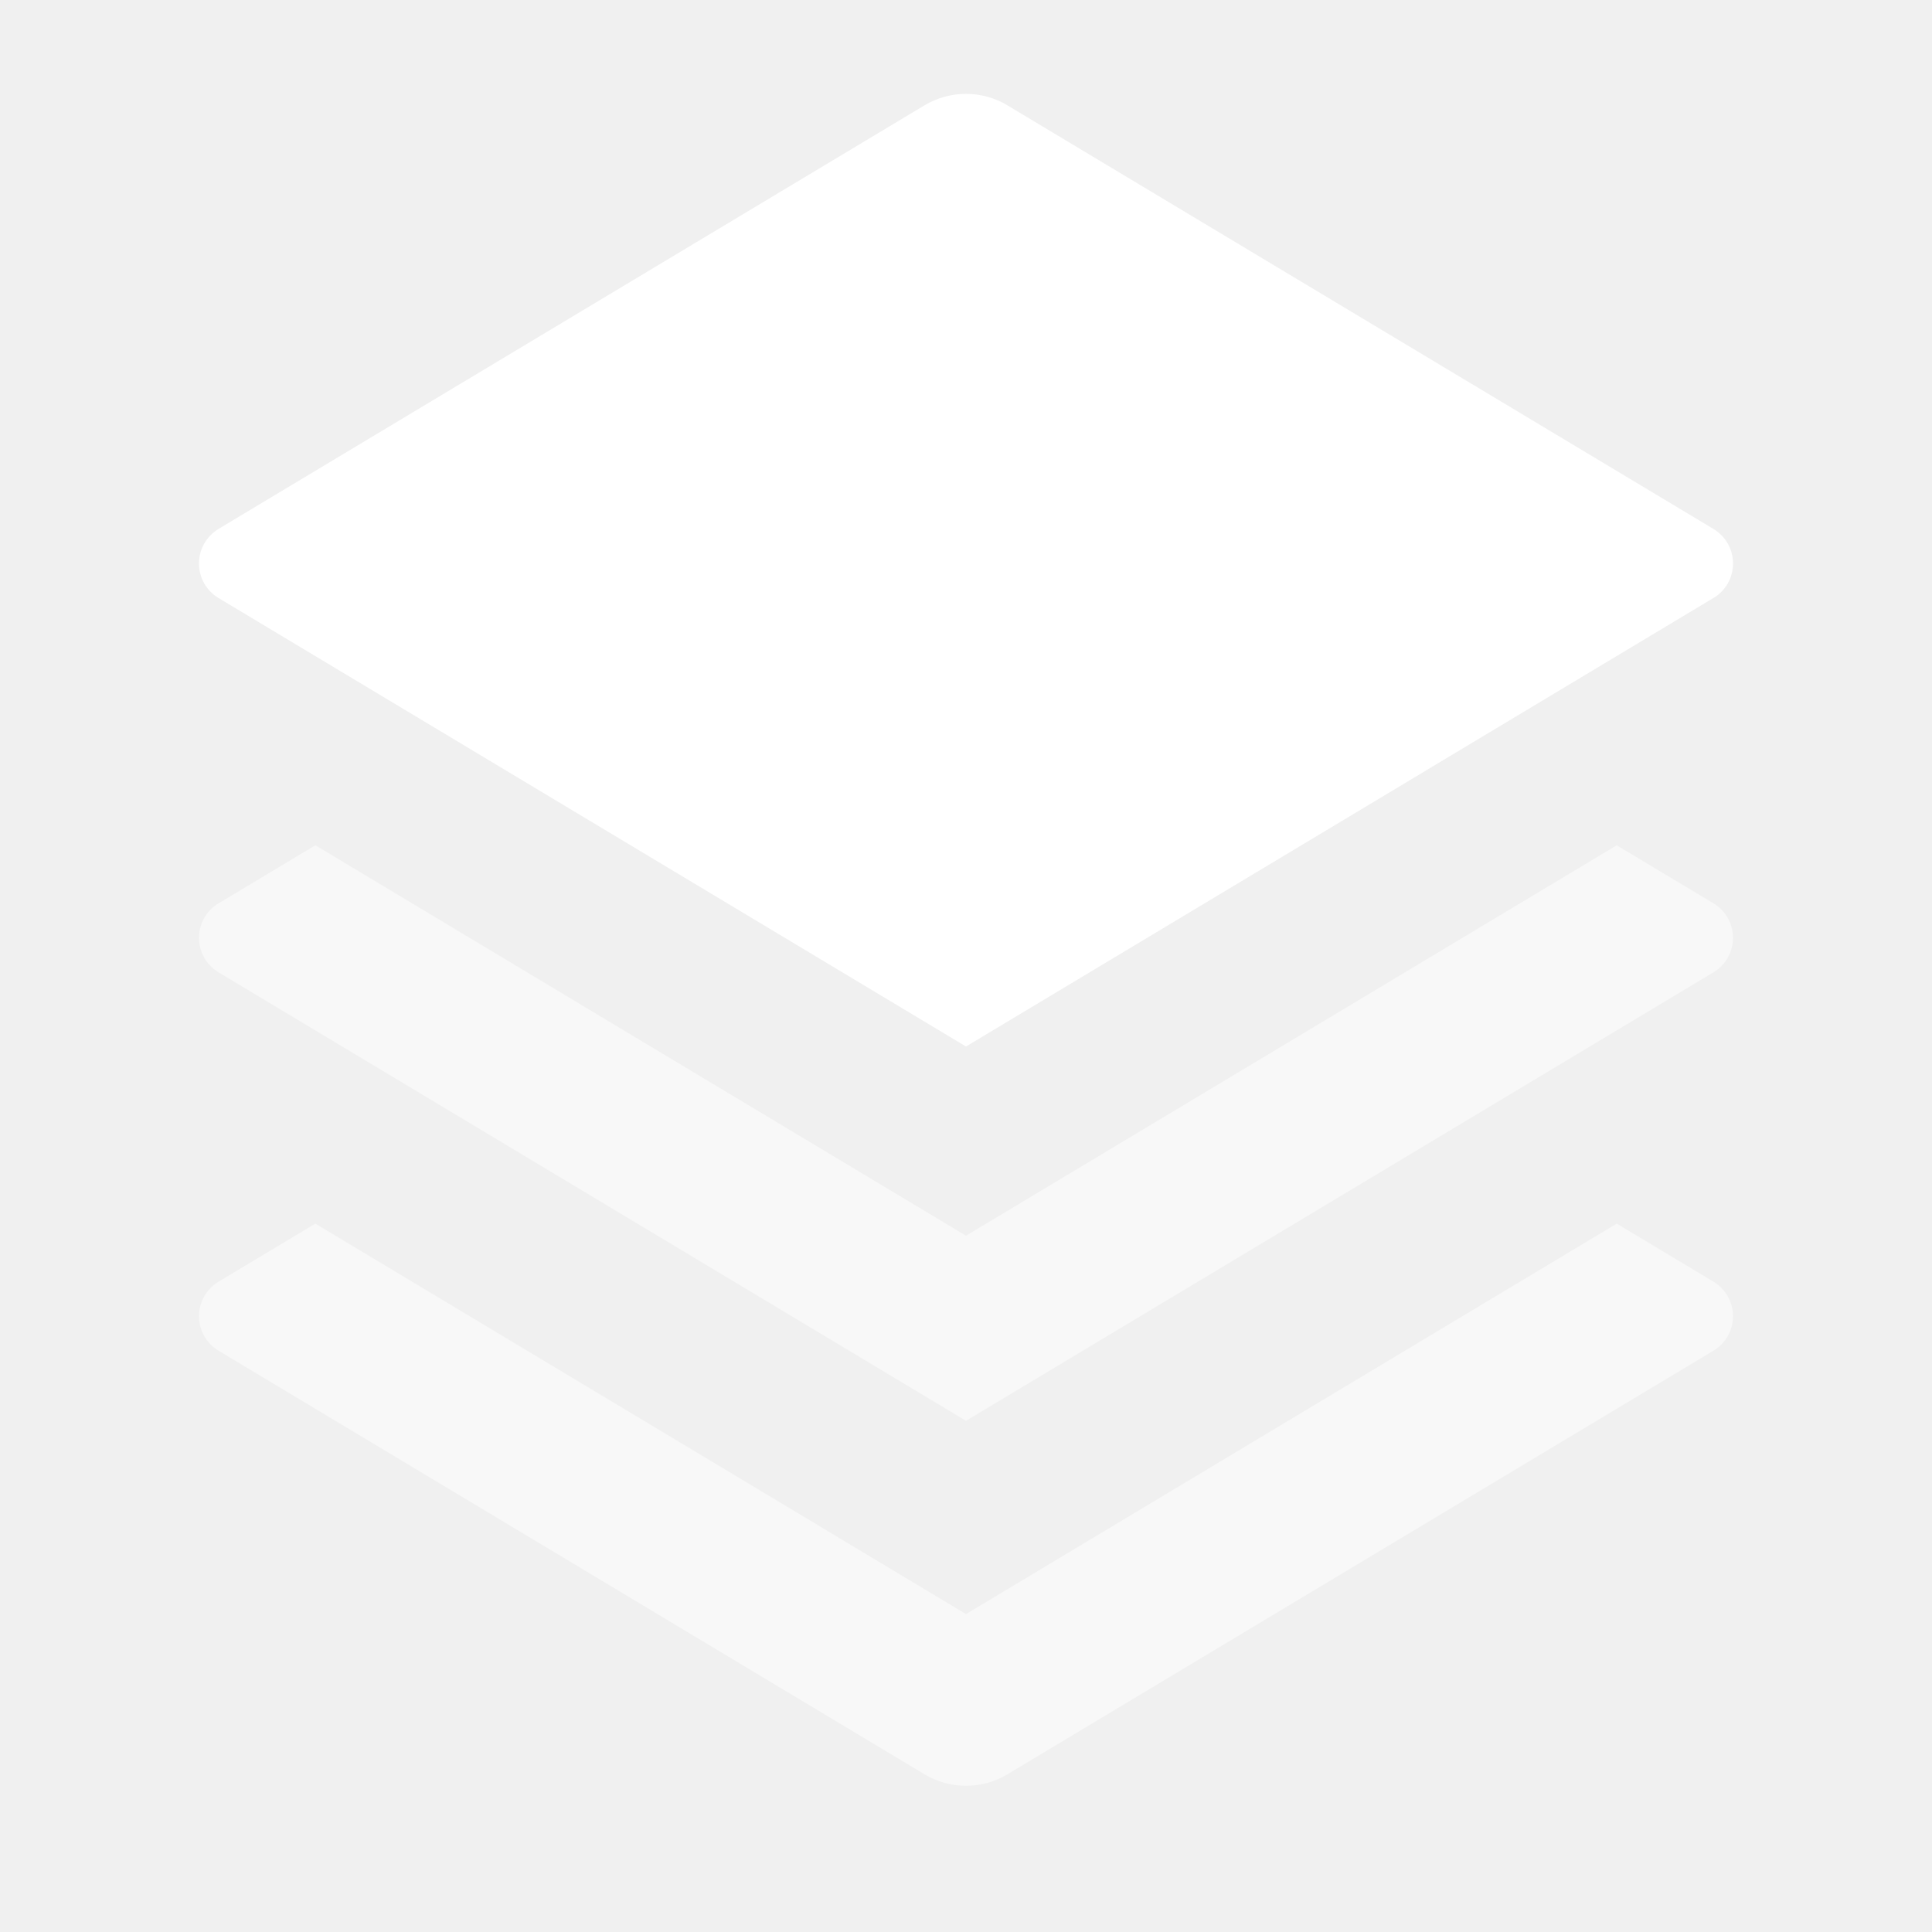
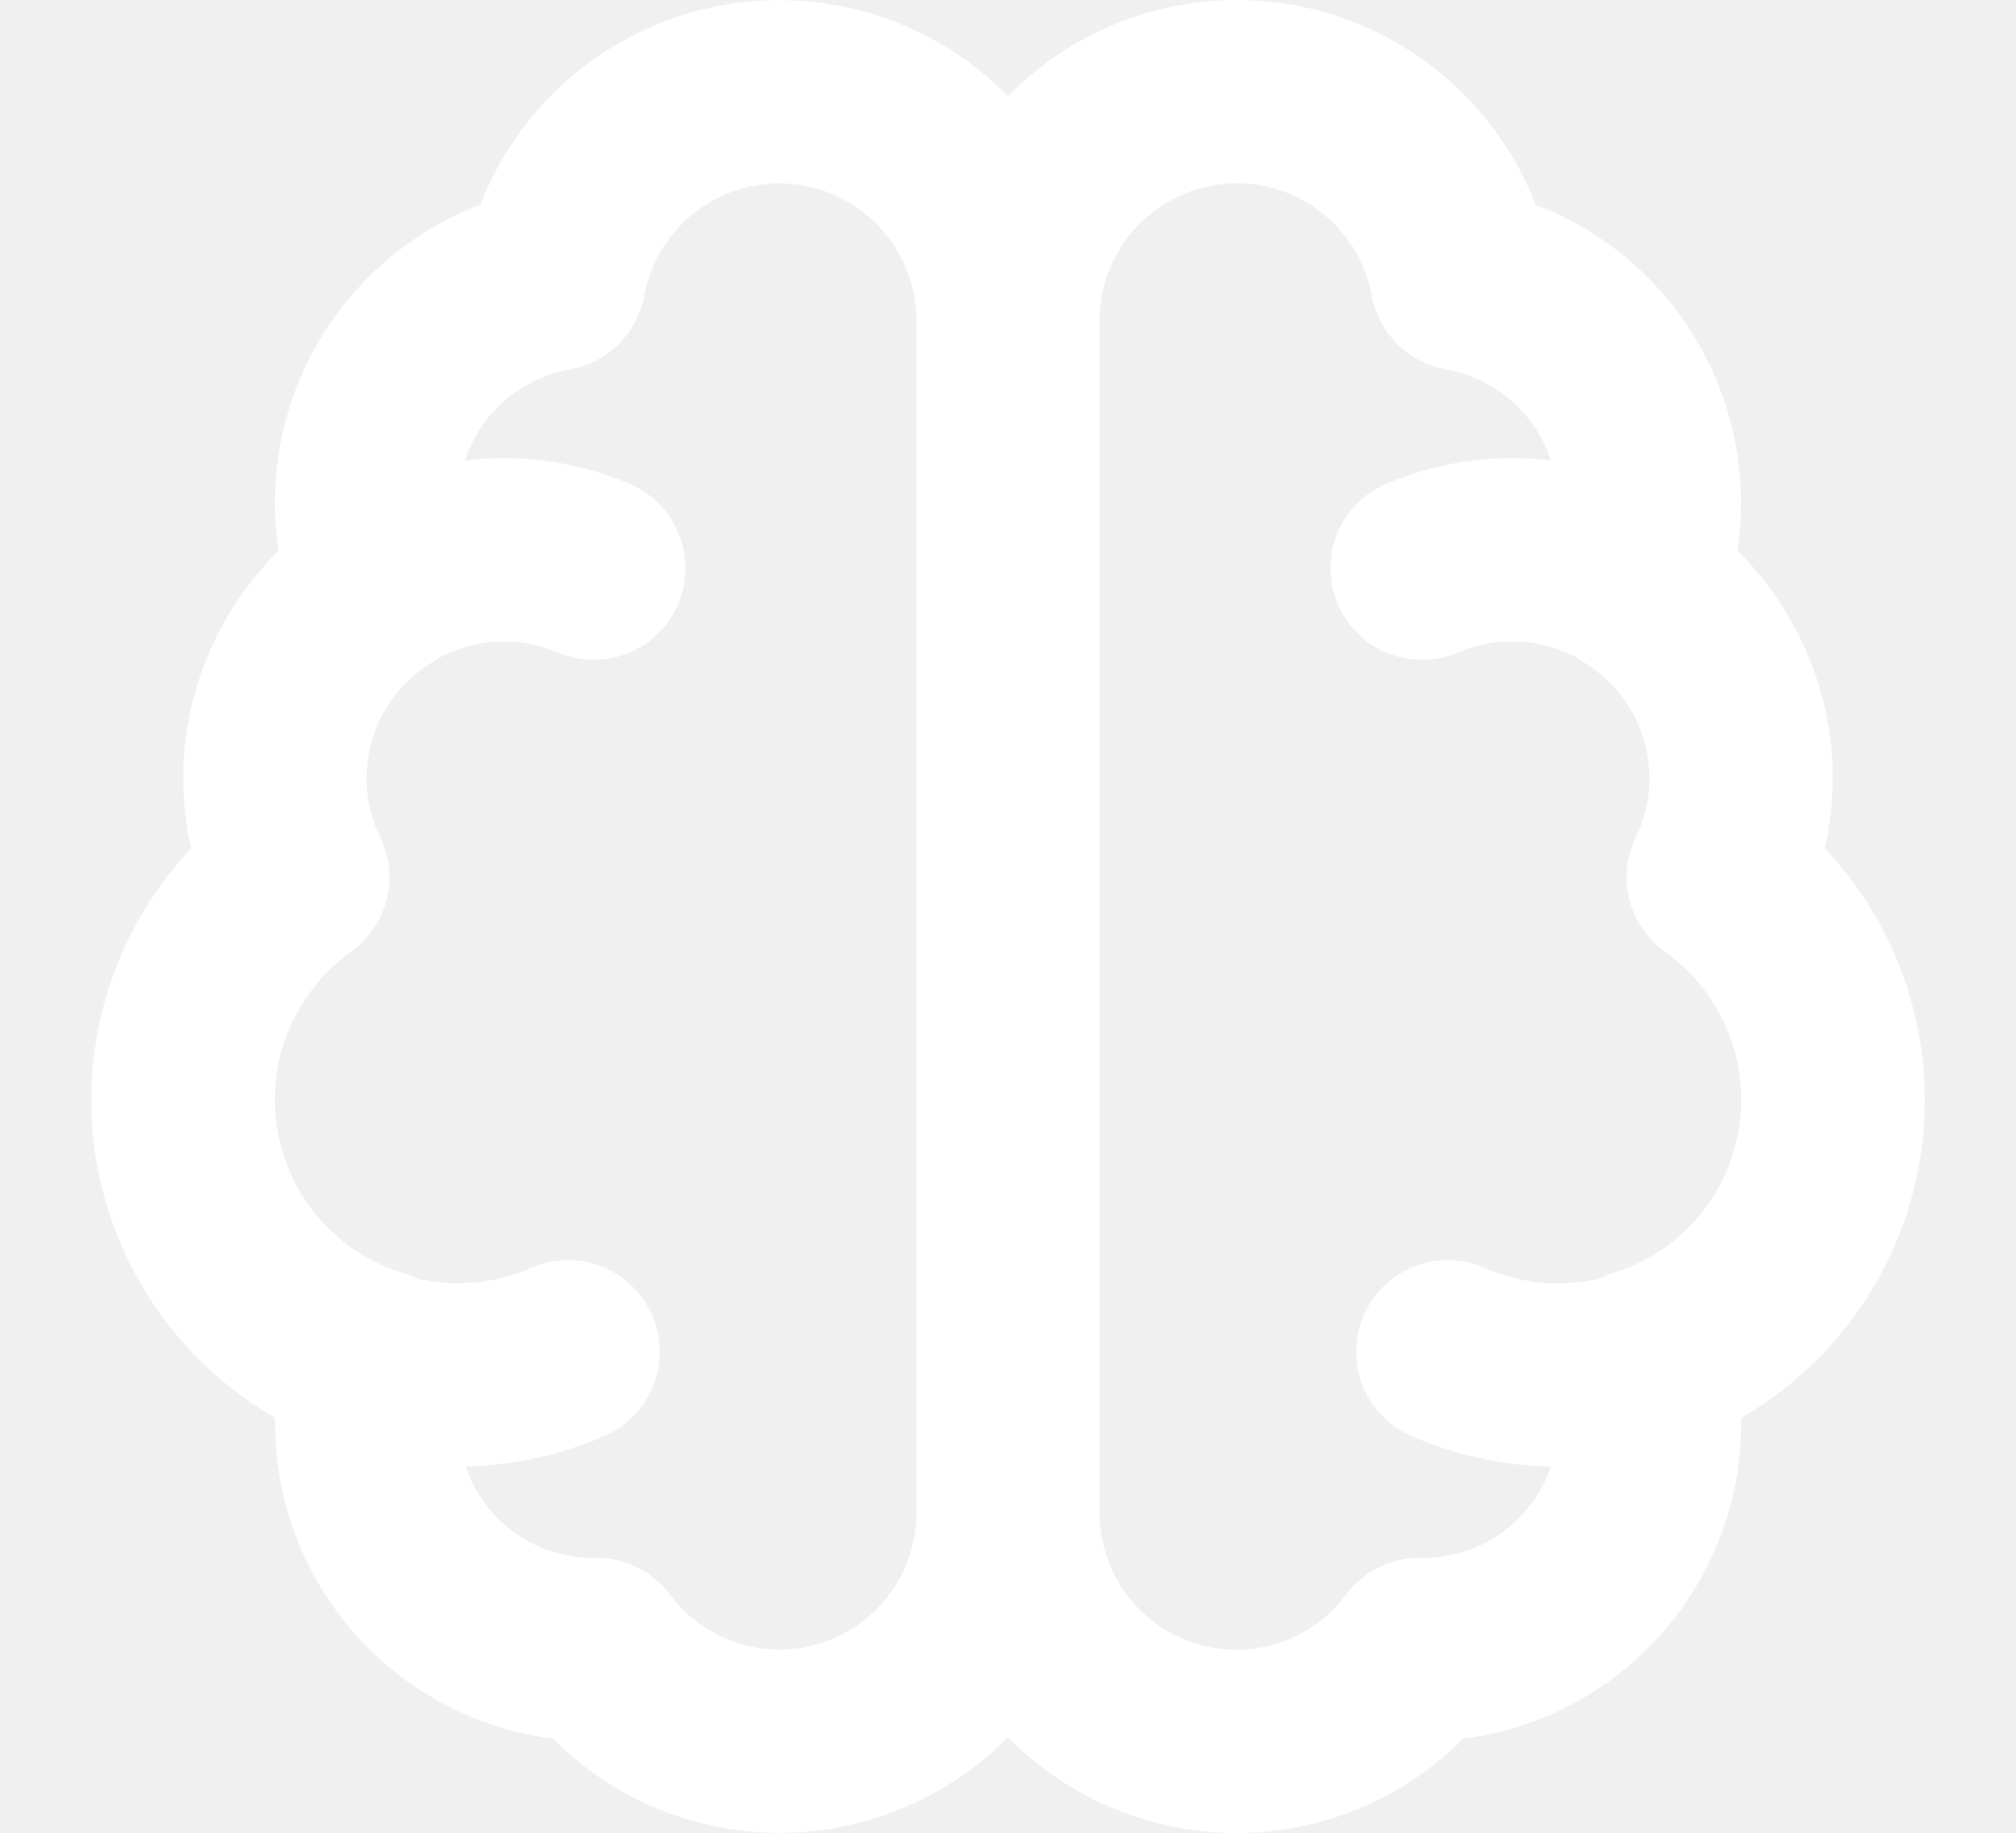
- <svg xmlns="http://www.w3.org/2000/svg" width="36" height="36" viewBox="0 0 36 36" fill="none">
-   <g clip-path="url(#clip0_14_51)">
-     <path d="M18.771 1.963L31.927 9.856C32.039 9.923 32.131 10.017 32.195 10.13C32.259 10.243 32.292 10.37 32.292 10.5C32.292 10.63 32.259 10.757 32.195 10.87C32.131 10.983 32.039 11.077 31.927 11.143L18 19.5L4.072 11.143C3.961 11.077 3.869 10.983 3.805 10.87C3.741 10.757 3.708 10.63 3.708 10.5C3.708 10.37 3.741 10.243 3.805 10.13C3.869 10.017 3.961 9.923 4.072 9.856L17.227 1.963C17.461 1.823 17.728 1.749 18 1.749C18.272 1.749 18.539 1.823 18.773 1.963H18.771Z" fill="white" />
-     <path opacity="0.5" d="M30.125 15.75L31.927 16.831C32.039 16.898 32.131 16.992 32.195 17.105C32.259 17.218 32.292 17.345 32.292 17.475C32.292 17.605 32.259 17.732 32.195 17.845C32.131 17.958 32.039 18.052 31.927 18.119L18 26.475L4.073 18.119C3.961 18.052 3.869 17.958 3.805 17.845C3.741 17.732 3.708 17.605 3.708 17.475C3.708 17.345 3.741 17.218 3.805 17.105C3.869 16.992 3.961 16.898 4.073 16.831L5.876 15.75L18 23.025L30.125 15.75ZM30.125 22.8L31.927 23.881C32.039 23.948 32.131 24.042 32.195 24.155C32.259 24.268 32.292 24.395 32.292 24.525C32.292 24.655 32.259 24.782 32.195 24.895C32.131 25.008 32.039 25.102 31.927 25.169L18.773 33.062C18.539 33.202 18.272 33.276 18 33.276C17.728 33.276 17.461 33.202 17.227 33.062L4.073 25.169C3.961 25.102 3.869 25.008 3.805 24.895C3.741 24.782 3.708 24.655 3.708 24.525C3.708 24.395 3.741 24.268 3.805 24.155C3.869 24.042 3.961 23.948 4.073 23.881L5.876 22.8L18 30.075L30.125 22.8Z" fill="white" />
-   </g>
-   <defs>
-     <clipPath id="clip0_14_51">
-       <rect width="36" height="36" fill="white" />
-     </clipPath>
-   </defs>
+ <svg xmlns="http://www.w3.org/2000/svg" class="w-[36px] h-[36px] text-gray-800 dark:text-white" aria-hidden="true" fill="none" viewBox="0 0 22 20">
+   <path stroke="white" stroke-linecap="round" stroke-linejoin="round" stroke-width="2" d="M11 16.5A2.493 2.493 0 0 1 6.51 18H6.5a2.468 2.468 0 0 1-2.4-3.154 2.98 2.98 0 0 1-.85-5.274 2.468 2.468 0 0 1 .921-3.182 2.477 2.477 0 0 1 1.875-3.344 2.5 2.5 0 0 1 3.41-1.856A2.5 2.5 0 0 1 11 3.5m0 13v-13m0 13a2.492 2.492 0 0 0 4.49 1.5h.01a2.467 2.467 0 0 0 2.403-3.154 2.98 2.98 0 0 0 .847-5.274 2.468 2.468 0 0 0-.921-3.182 2.479 2.479 0 0 0-1.875-3.344A2.5 2.5 0 0 0 13.5 1 2.5 2.5 0 0 0 11 3.5m-8 5a2.5 2.5 0 0 1 3.48-2.3m-.28 8.551a3 3 0 0 1-2.953-5.185M19 8.5a2.5 2.5 0 0 0-3.481-2.3m.28 8.551a3 3 0 0 0 2.954-5.185" />
</svg>
